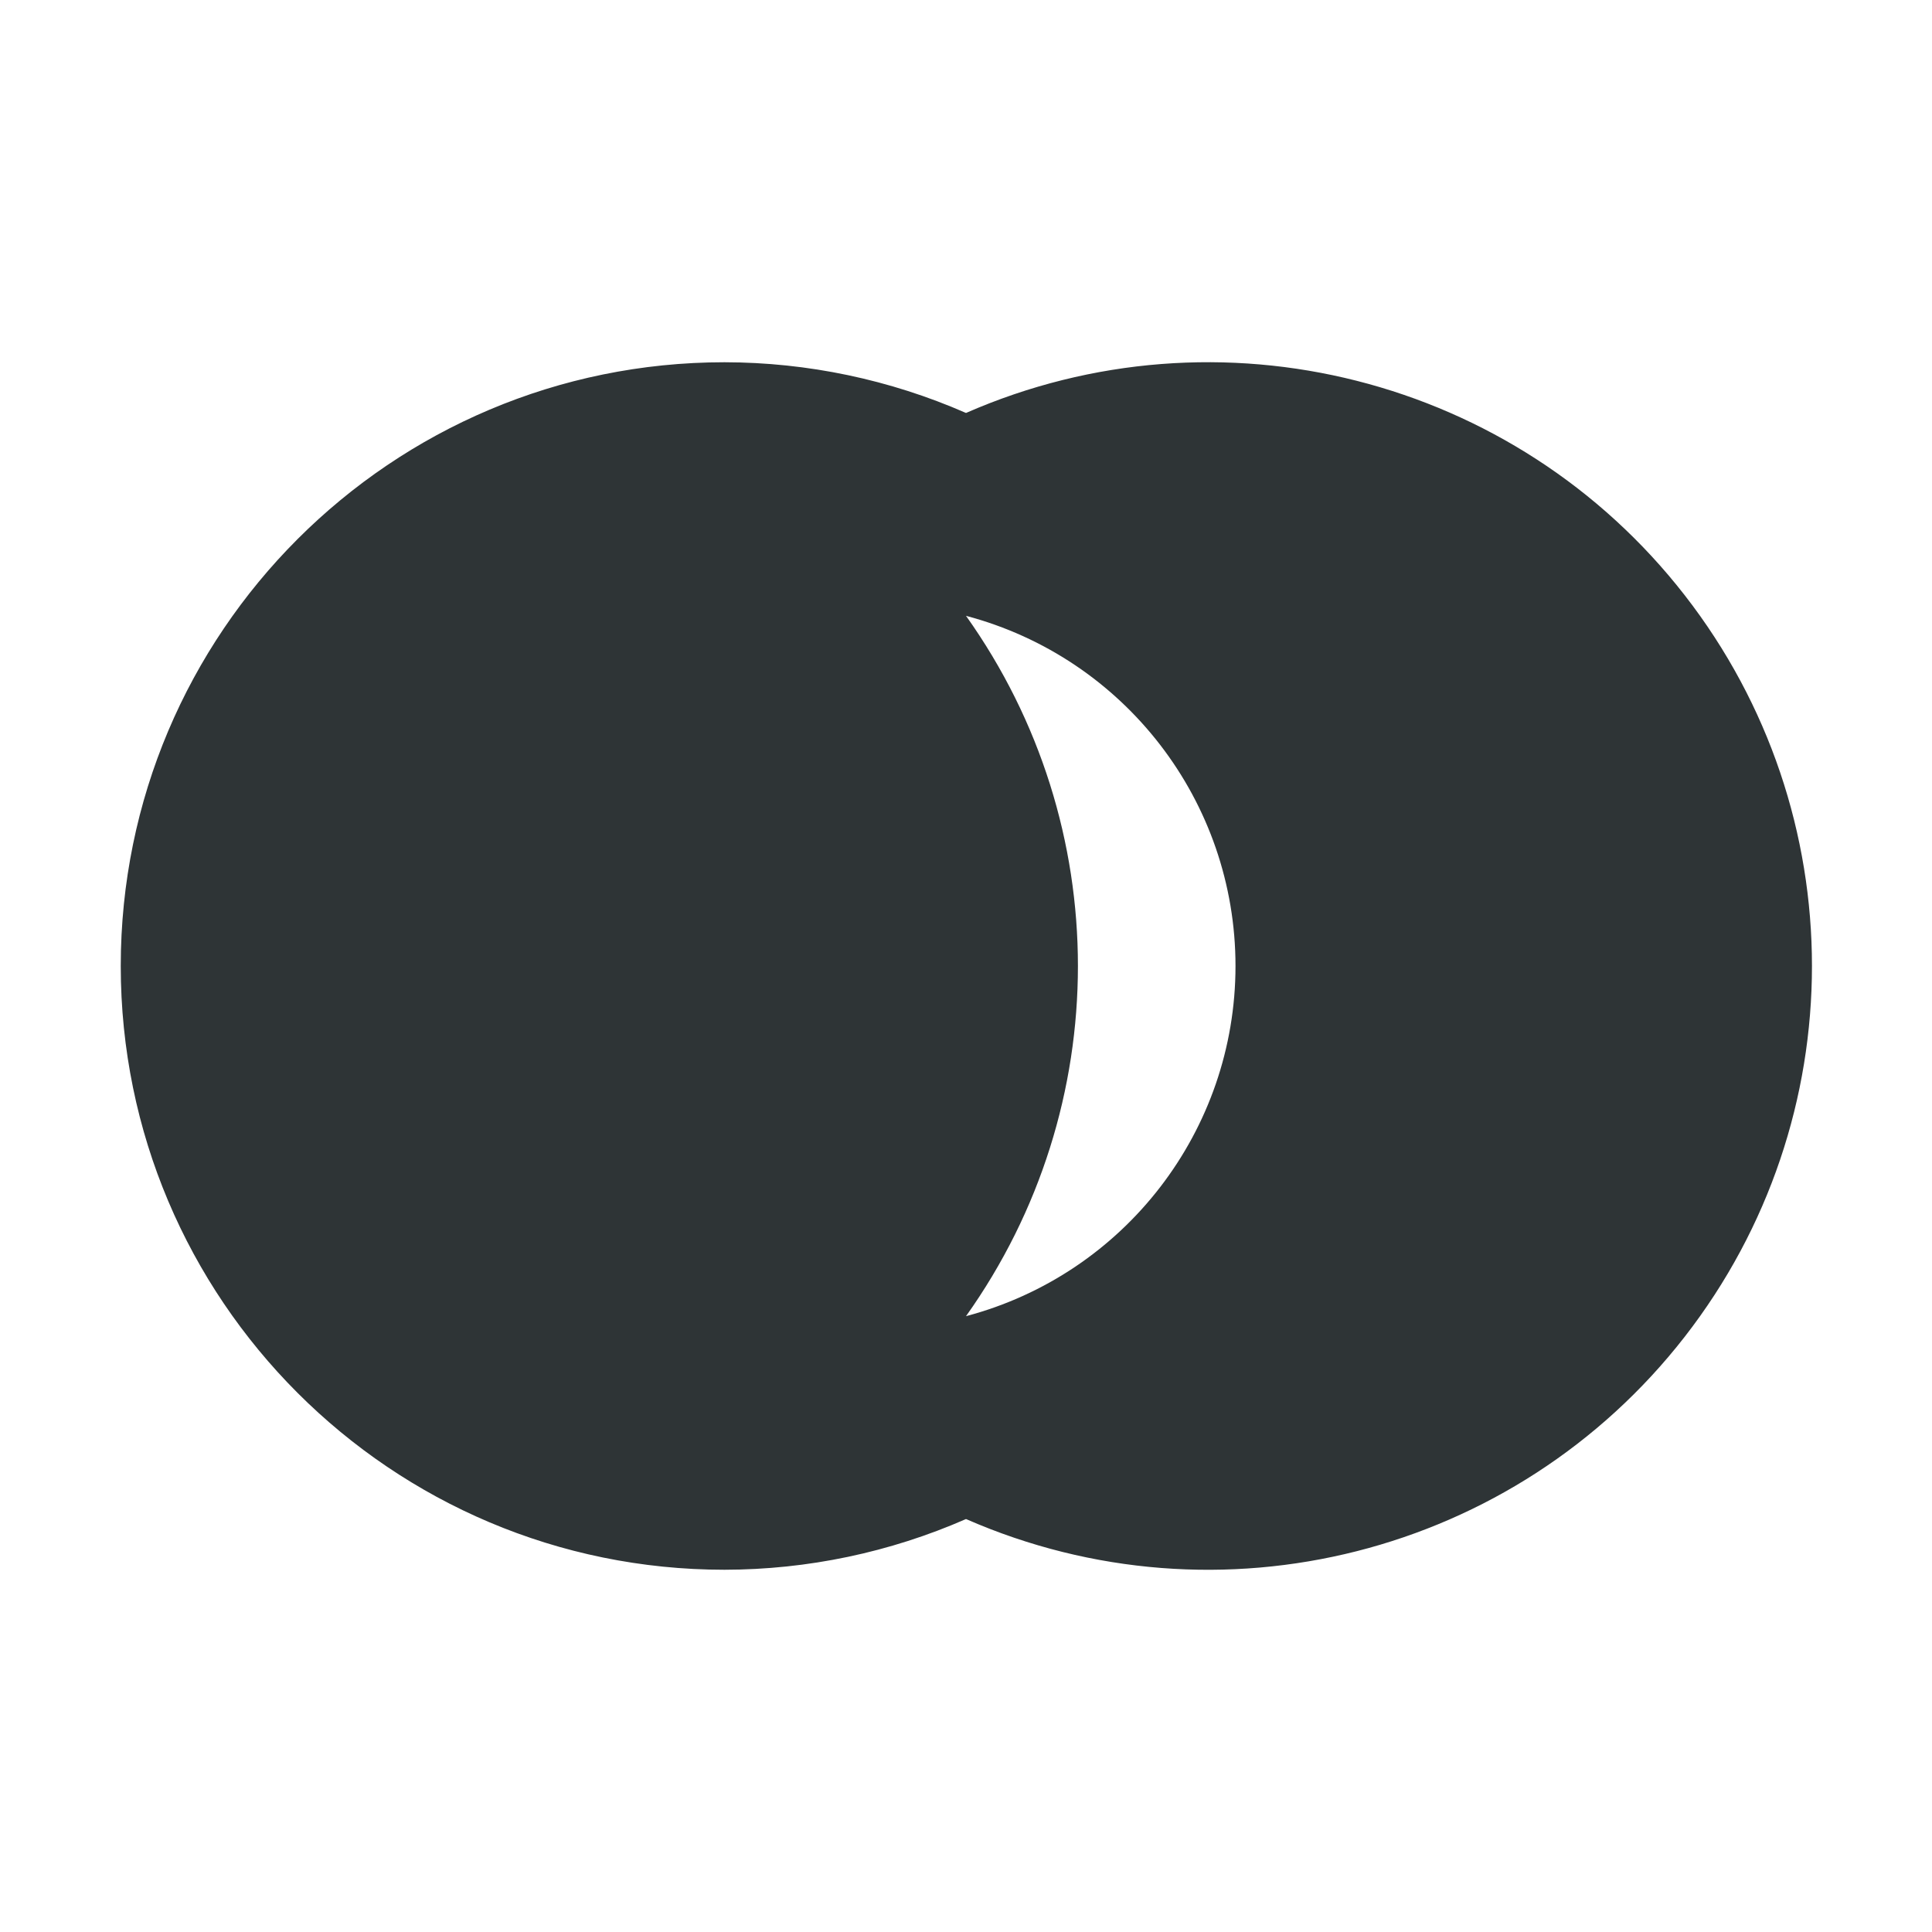
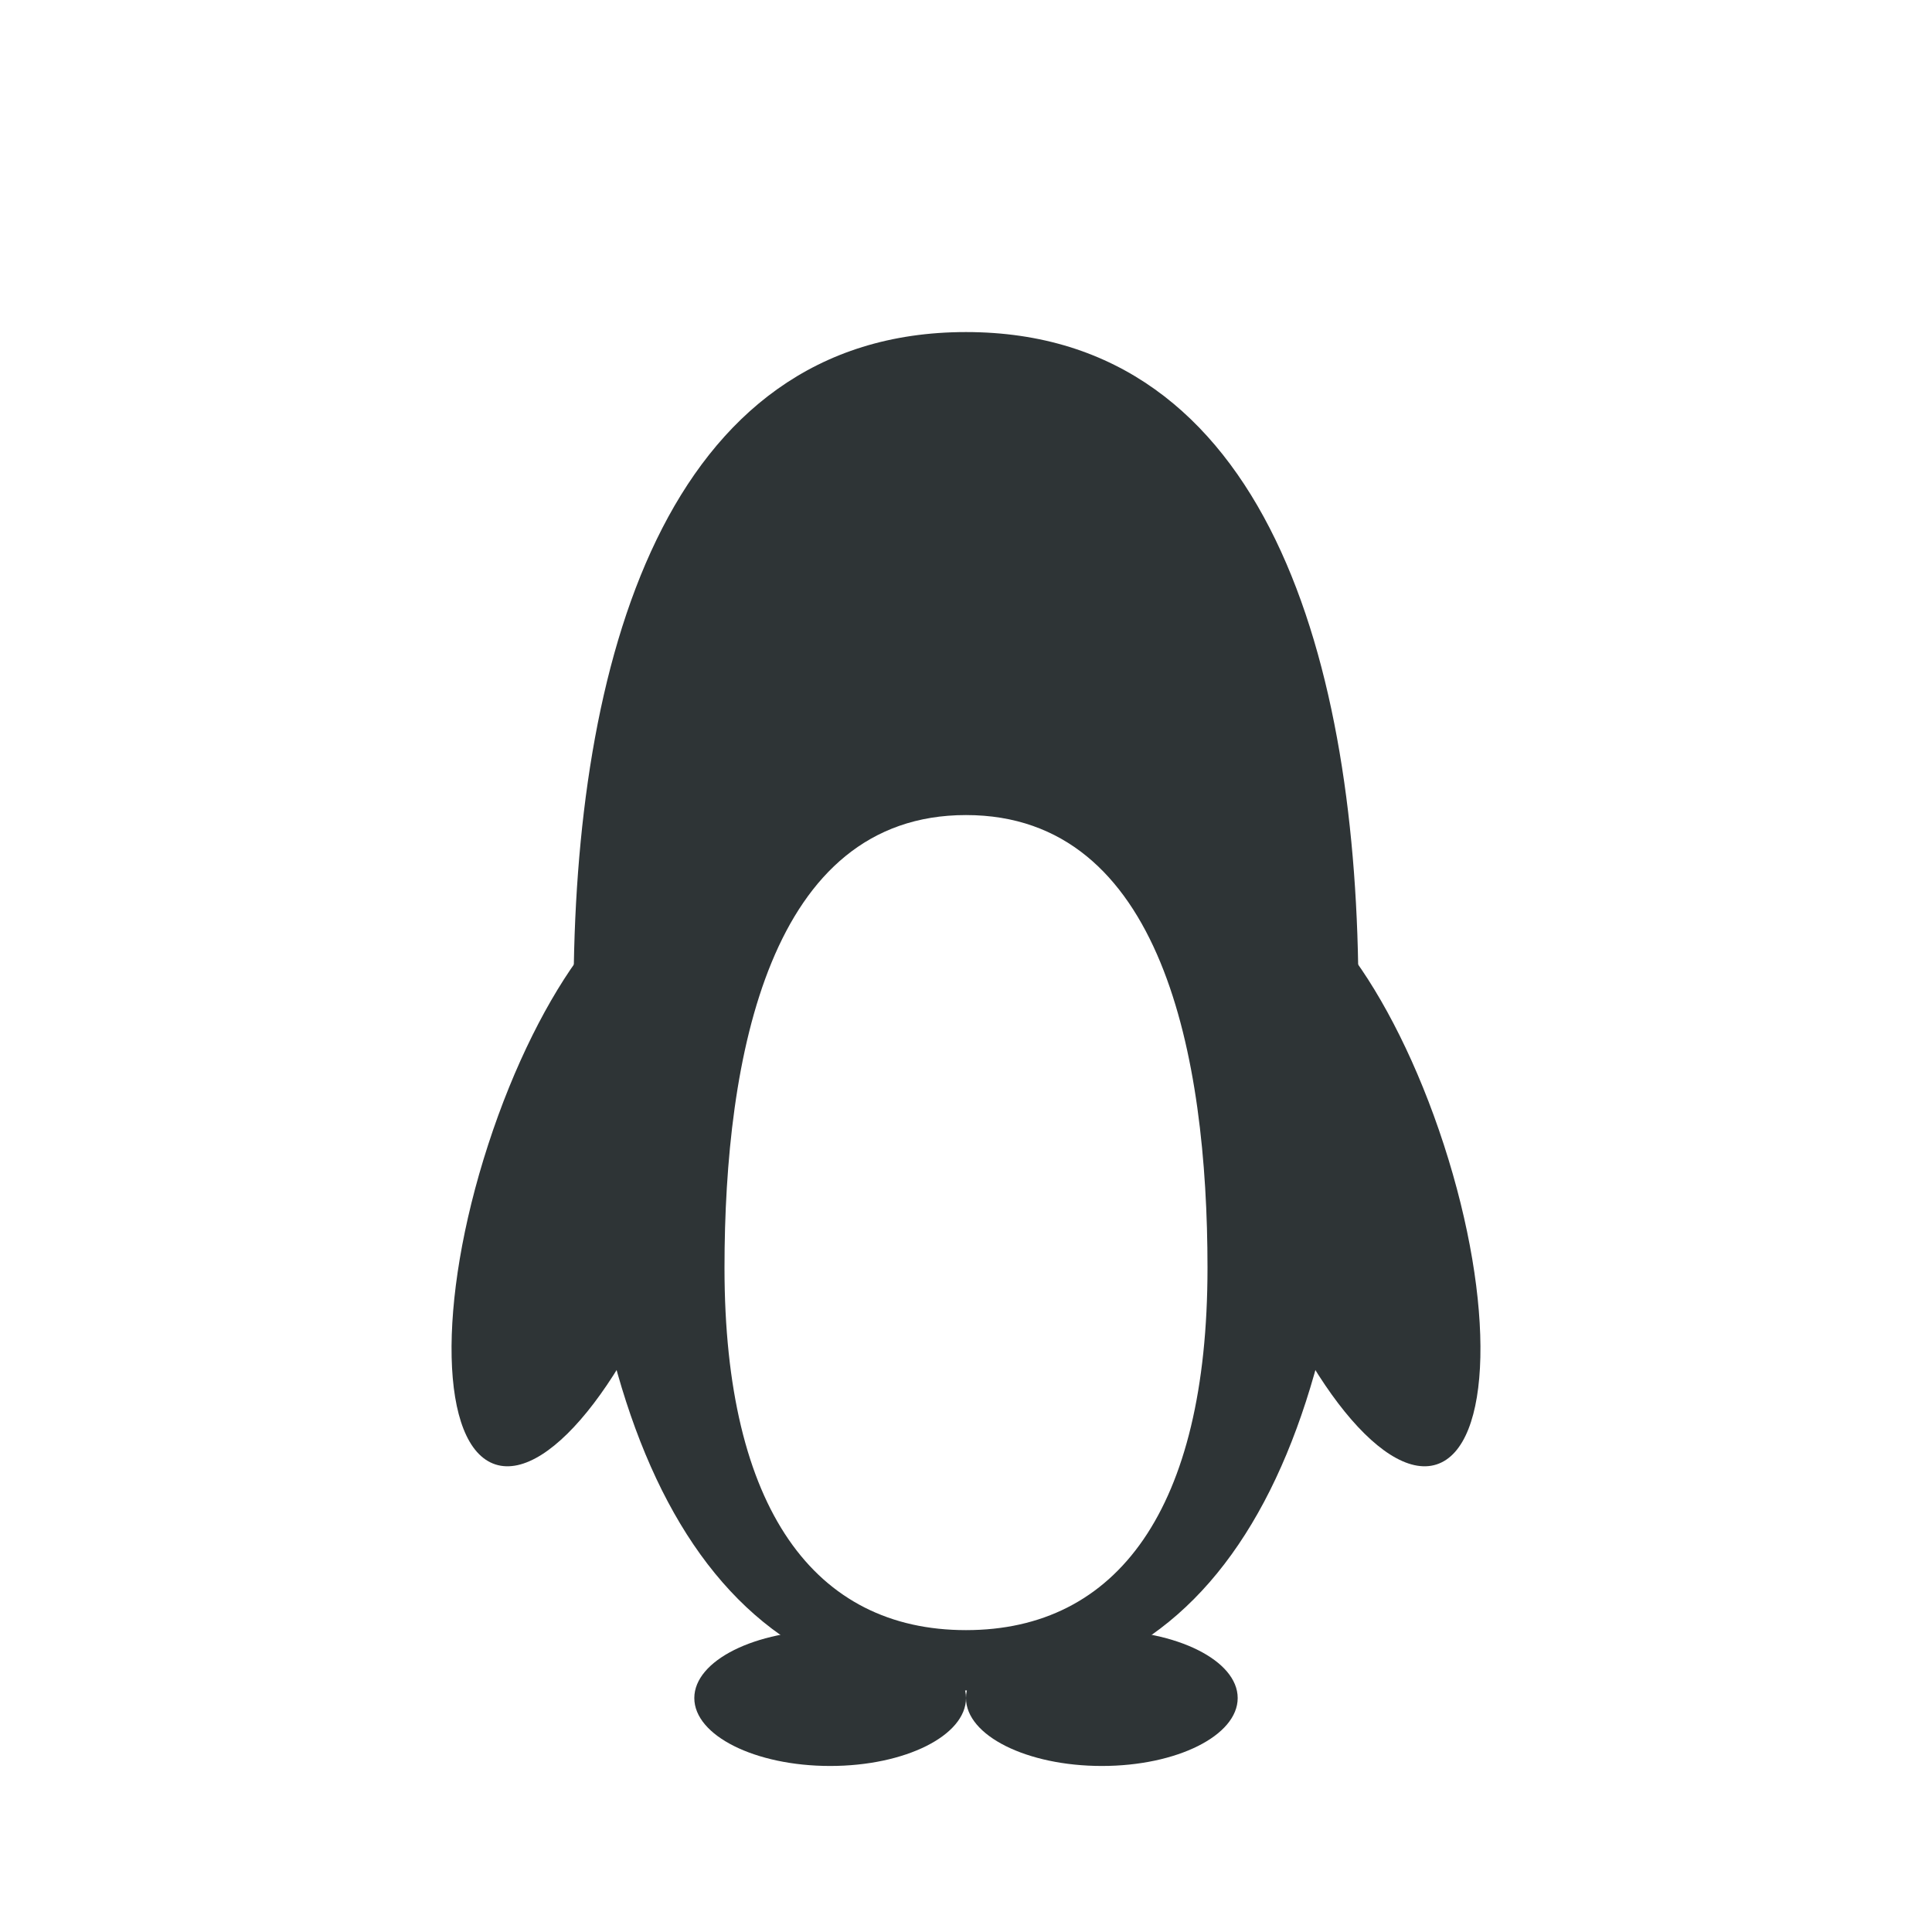
<svg xmlns="http://www.w3.org/2000/svg" width="16" height="16" viewBox="0 0 16 16">
-   <path fill="#2e3436" d="M 6 3 a 5 5 0 1 0 0 10 a 5 5 0 0 0 2 -0.42 a 5 5 0 1 0 0 -9.16 A 5 5 0 0 0 6 3 z m 2 2.1 a 3 3 0 0 1 0 5.8 a 5 5 0 0 0 0 -5.8 z" />
+   <g transform="translate(0 1.5) scale(0.125)" fill="#2e3436">
+     <path fill-rule="evenodd" d="M 64,10 C 84,10 90,32 90,54 C 90,82 82,100 64,100 C 46,100 38,82 38,54 C 38,32 44,10 64,10 Z M 64,42 C 77,42 80,58 80,72 C 80,88 74,96 64,96 C 54,96 48,88 48,72 C 48,58 51,42 64,42 Z" />
+     <ellipse cx="39" cy="66" rx="7" ry="20" transform="rotate(18 39 66)" />
+     <ellipse cx="89" cy="66" rx="7" ry="20" transform="rotate(-18 89 66)" />
+     <ellipse cx="55" cy="100.5" rx="9" ry="4.5" />
+     <ellipse cx="73" cy="100.5" rx="9" ry="4.5" />
+   </g>
</svg>
